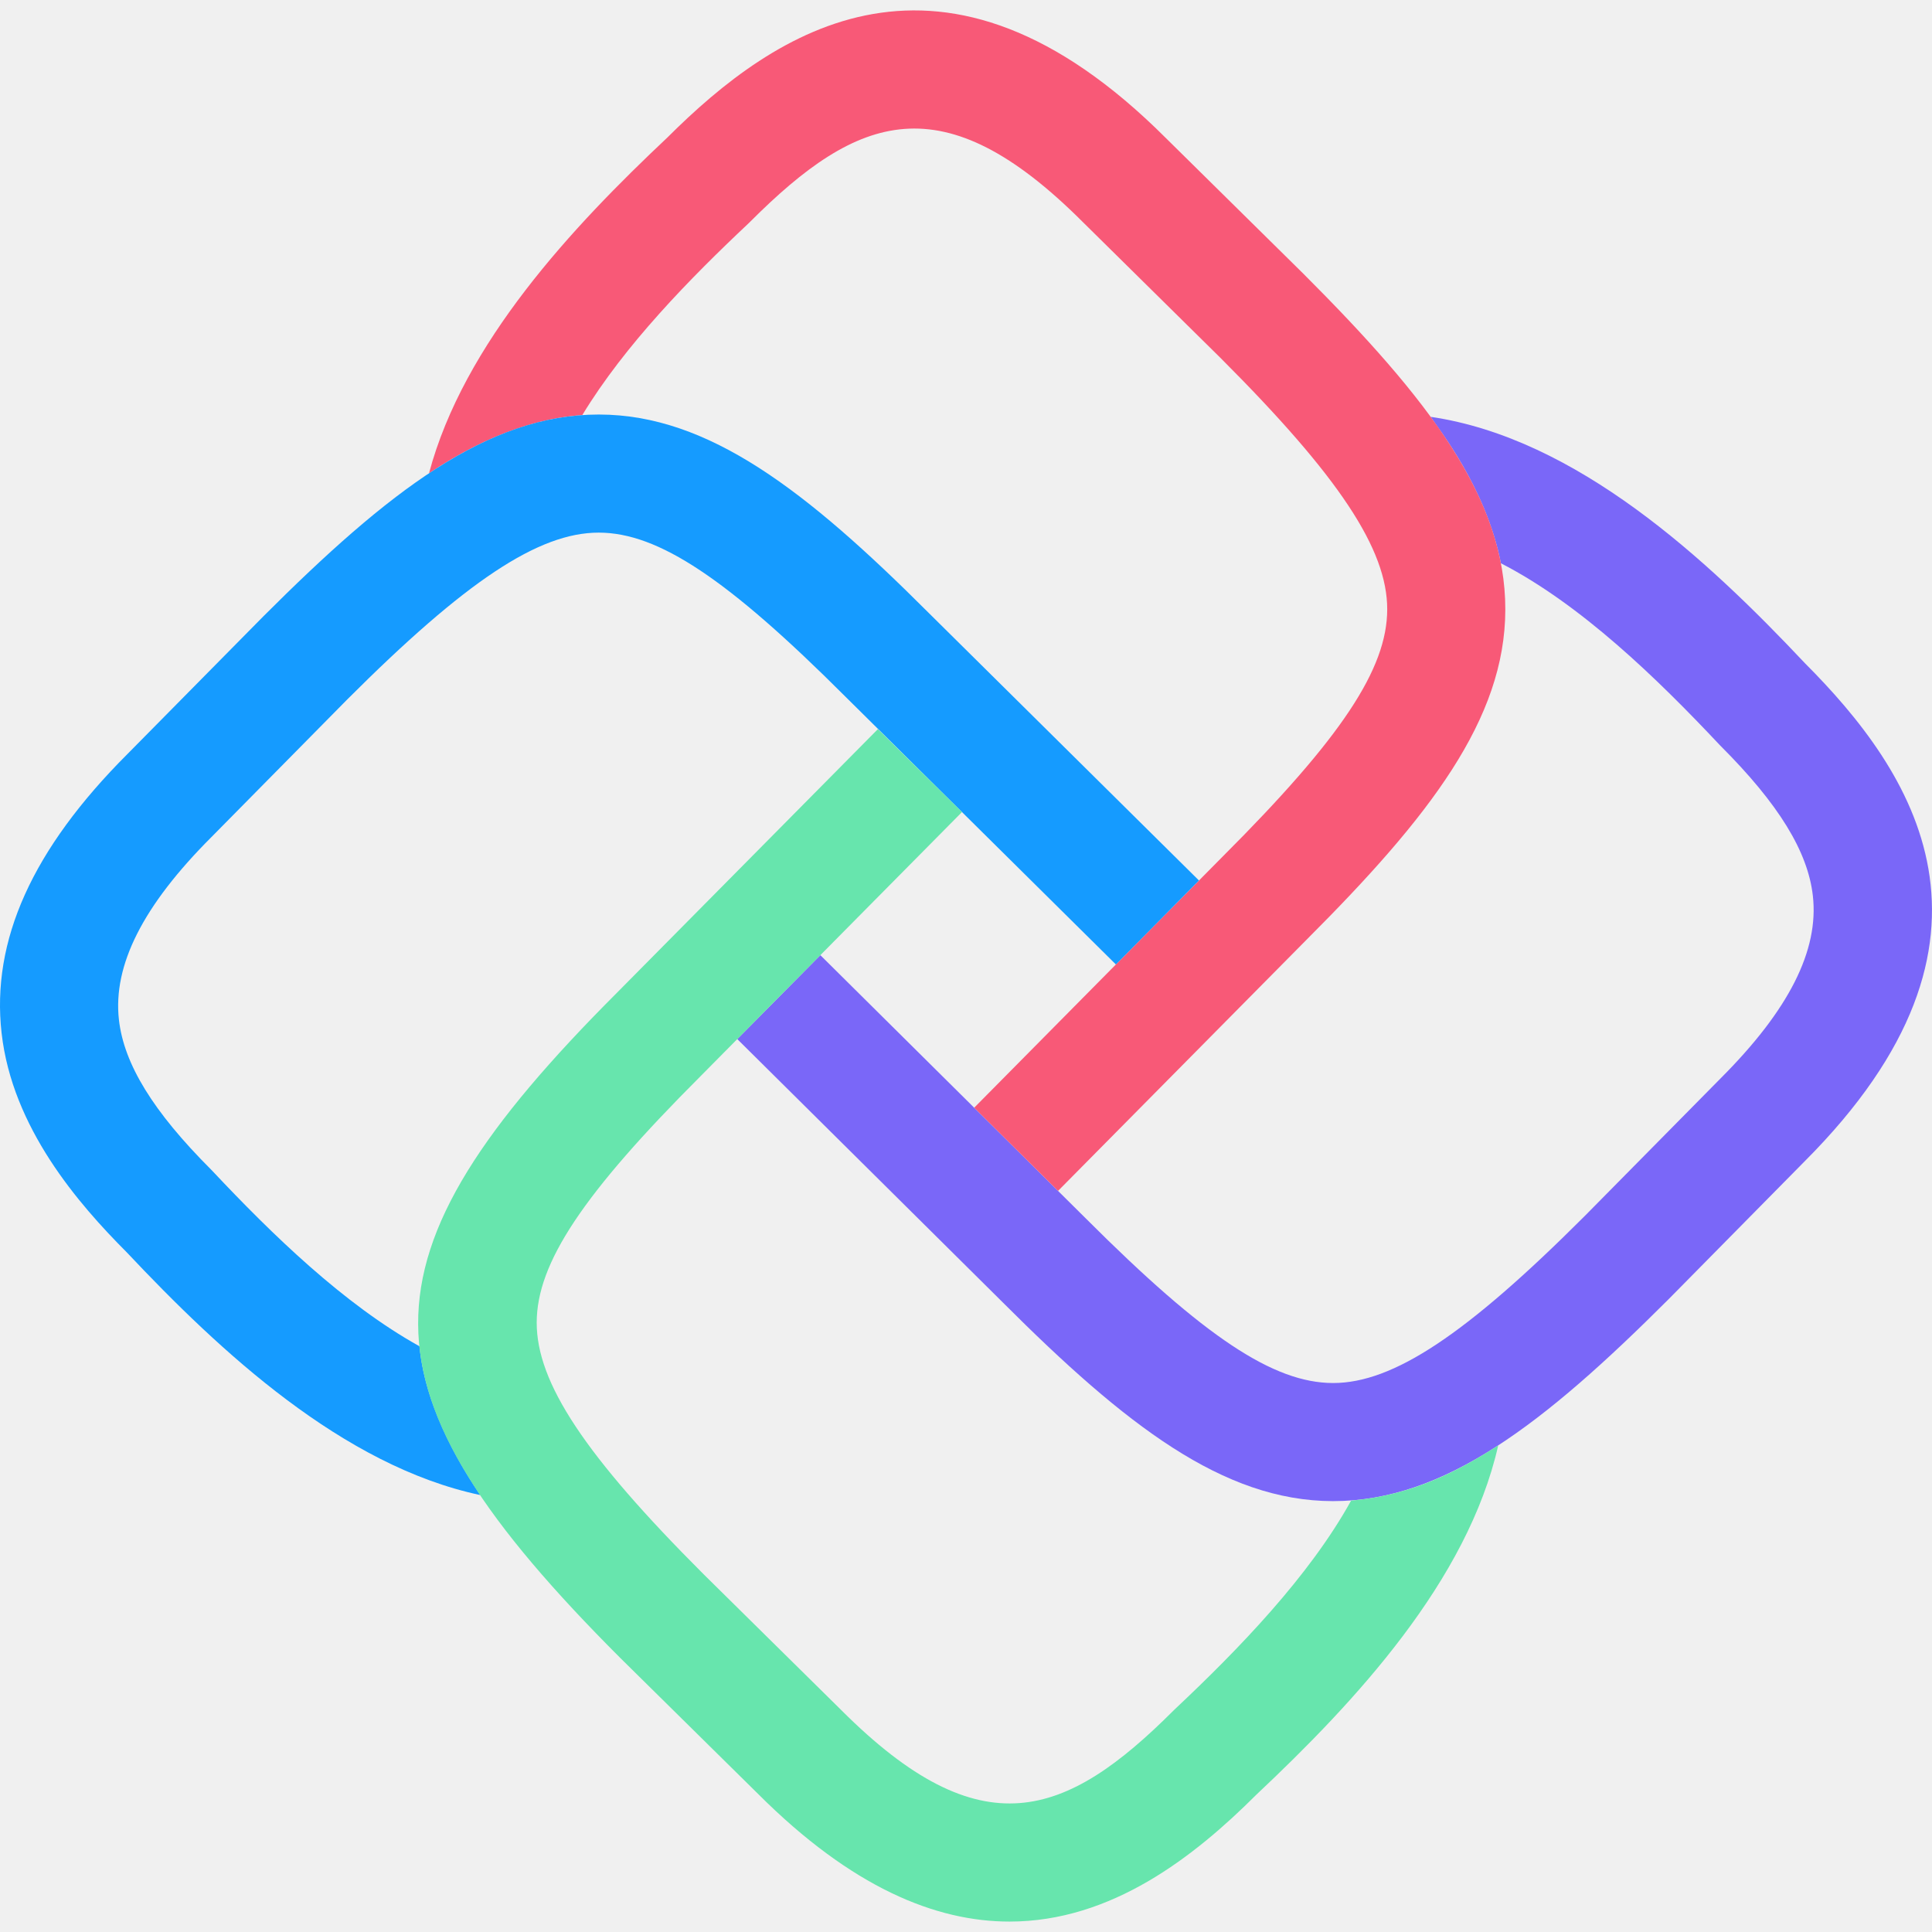
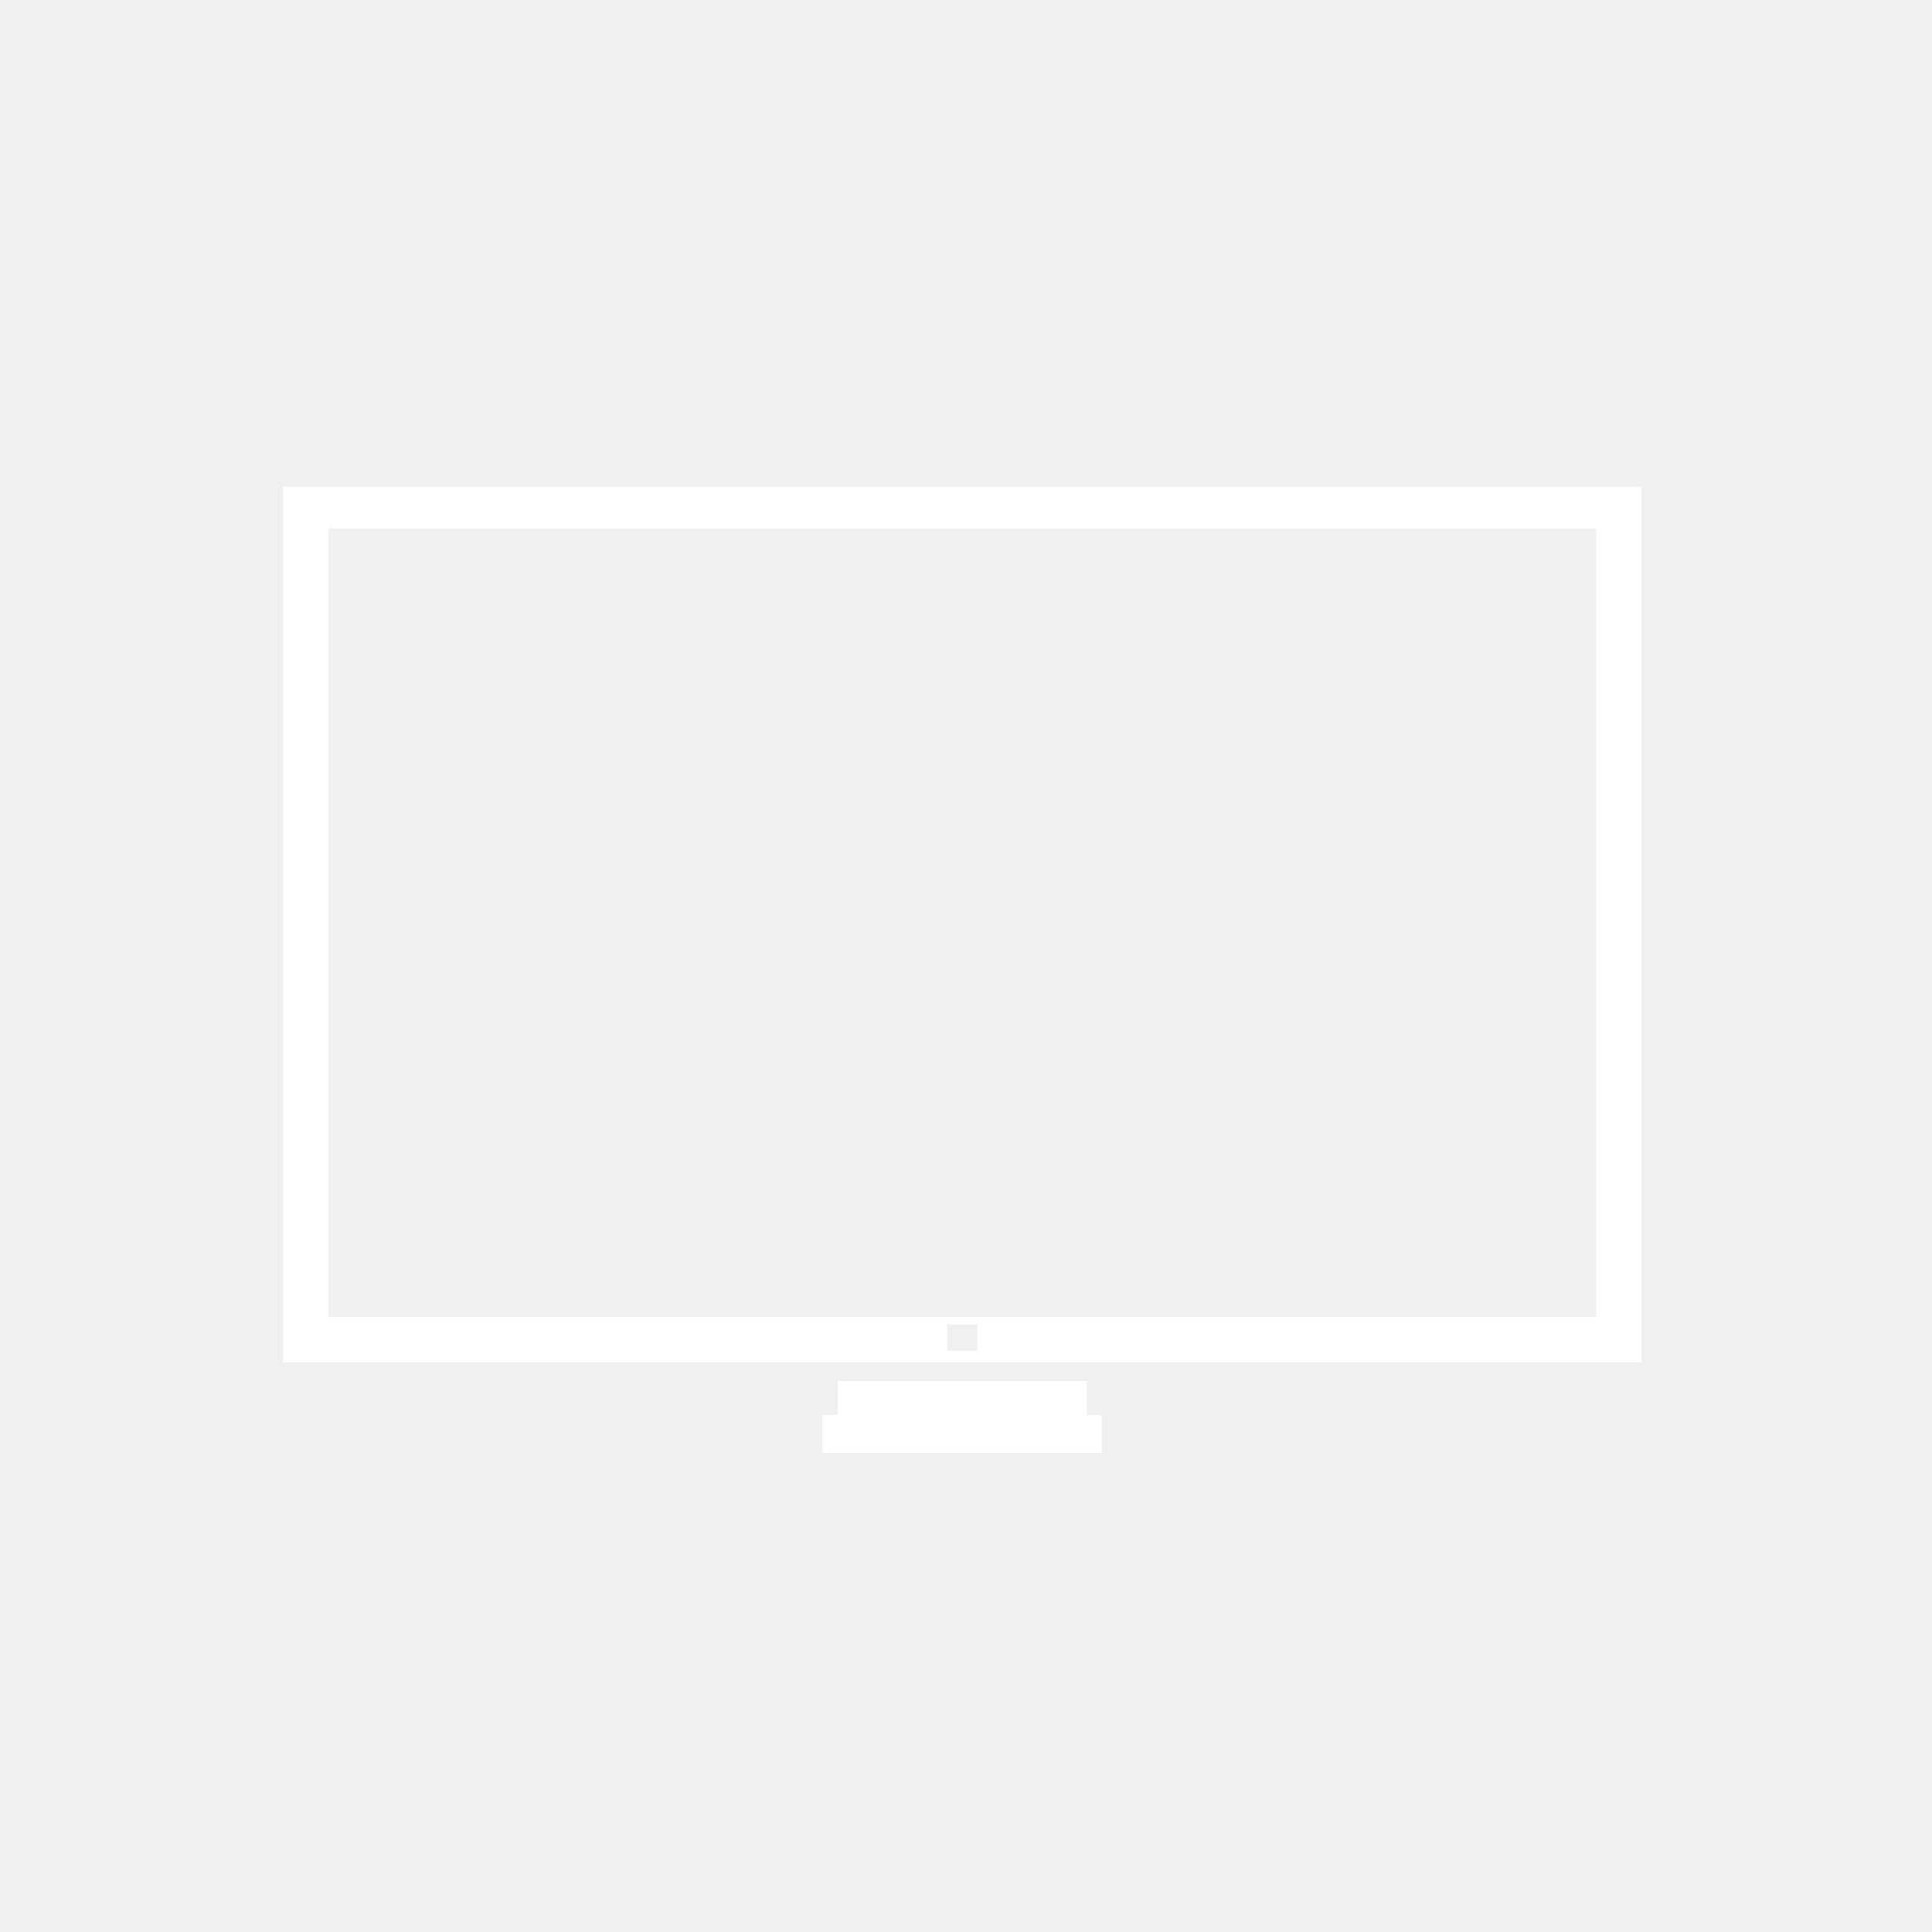
- <svg xmlns="http://www.w3.org/2000/svg" xmlns:xlink="http://www.w3.org/1999/xlink" width="450" height="450" viewBox="0 0 50.37 49.827" version="1.1" id="svg151">
-   <defs id="defs105">
-     <path id="aj28a0fd1a" d="M 1.738,0.156 3.927,2.323 2.347,3.919 0.101,1.81 Z" />
-     <path id="fdje57jgic" d="M 2.201,0.066 3.855,1.703 1.69,3.894 0.093,2.311 Z" />
-     <path id="6bg72xwlze" d="M 2.398,0.044 3.994,1.624 1.886,3.869 0.232,2.232 Z" />
-     <path id="eaqjnja8wg" d="M 1.736,0.023 3.981,2.132 2.344,3.786 0.156,1.619 Z" />
-   </defs>
-   <g fill="none" fill-rule="evenodd" id="g149" transform="translate(-2.9304427e-4,-1.6465461e-4)">
-     <g id="g147">
-       <g id="g145">
-         <path fill="#7a67f8" d="M 34.758,38.865 H 34.746 C 31.892,38.86 29.342,36.882 26.152,33.692 l -6.93,-6.873 2.166,-2.188 6.937,6.88 c 3.075,3.074 4.876,4.272 6.427,4.275 h 0.005 c 1.567,0 3.467,-1.262 6.558,-4.353 l 3.541,-3.587 c 1.784,-1.784 2.57,-3.34 2.408,-4.762 -0.13,-1.156 -0.894,-2.397 -2.401,-3.904 L 44.83,19.146 C 43.202,17.414 41.211,15.483 39.131,14.414 38.745,12.437 37.48,10.881 37.3,10.596 c 3.803,0.559 7.197,3.703 9.758,6.424 2.788,2.794 5.803,7.176 -0.018,12.996 l -3.54,3.588 c -3.251,3.25 -5.844,5.261 -8.742,5.261" id="path107" />
-         <path fill="#f85977" d="m 25.399,28.608 6.492,-6.562 c 3.076,-3.076 4.274,-4.877 4.276,-6.428 0.004,-1.567 -1.257,-3.469 -4.352,-6.563 L 28.228,5.515 C 24.58,1.867 22.369,2.699 19.561,5.507 L 19.528,5.54 c -1.54,1.448 -3.237,3.182 -4.346,5.01 -1.031,0.073 -2.361,0.424 -3.997,1.518 0.906,-3.397 3.737,-6.422 6.216,-8.755 2.794,-2.789 7.177,-5.804 12.997,0.017 l 3.588,3.54 c 3.255,3.256 5.266,5.851 5.26,8.754 -0.005,2.854 -1.982,5.404 -5.172,8.594 l -6.489,6.559 z" id="path109" />
-         <path fill="#159bff" d="M 12.522,38.707 C 8.939,37.946 5.746,34.972 3.308,32.382 2.035,31.106 0.321,29.13 0.042,26.663 c -0.274,-2.414 0.8,-4.795 3.283,-7.278 l 3.542,-3.588 c 3.25,-3.25 5.843,-5.261 8.74,-5.261 h 0.013 c 2.854,0.005 5.404,1.983 8.593,5.172 l 7.046,6.976 -2.165,2.19 -7.053,-6.983 c -3.076,-3.076 -4.876,-4.273 -6.427,-4.276 h -0.006 c -1.566,0 -3.466,1.261 -6.557,4.352 L 5.51,21.555 c -1.784,1.784 -2.57,3.34 -2.409,4.762 0.131,1.156 0.894,2.396 2.402,3.904 l 0.033,0.034 c 1.55,1.649 3.43,3.479 5.401,4.573 0.168,1.739 1.2,3.297 1.585,3.88" id="path111" />
-         <path fill="#67e5ad" d="m 26.32,49.827 c -1.925,0 -4.114,-0.886 -6.557,-3.33 l -3.588,-3.54 C 9.167,35.949 9.151,32.546 16.086,25.61 l 6.802,-6.872 2.193,2.162 -6.812,6.882 c -3.076,3.076 -4.273,4.877 -4.276,6.427 -0.003,1.568 1.258,3.47 4.352,6.563 l 3.588,3.541 c 3.646,3.647 5.858,2.816 8.666,0.008 l 0.034,-0.033 c 1.654,-1.555 3.5,-3.46 4.593,-5.437 1.661,-0.14 2.9,-0.841 3.835,-1.438 -0.8,3.537 -3.738,6.69 -6.302,9.102 -1.62,1.618 -3.777,3.312 -6.439,3.312" id="path113" />
-         <g transform="translate(21.154,18.577)" id="g120">
-           <mask id="8jptpqrneb" fill="#ffffff">
-             <use xlink:href="#aj28a0fd1a" id="use115" />
-           </mask>
-           <path d="M 0.101,1.81 1.738,0.156 3.927,2.323 2.347,3.919 Z" mask="url(#8jptpqrneb)" id="path118" />
-         </g>
-         <g transform="translate(27.404,20.981)" id="g127">
-           <mask id="b2iljpfwbd" fill="#ffffff">
-             <use xlink:href="#fdje57jgic" id="use122" />
-           </mask>
-           <path d="M 2.201,0.066 3.855,1.703 1.69,3.894 0.093,2.311 Z" mask="url(#b2iljpfwbd)" id="path125" />
-         </g>
-         <g transform="translate(18.99,24.587)" id="g134">
-           <mask id="gj70tyfpnf" fill="#ffffff">
-             <use xlink:href="#6bg72xwlze" id="use129" />
-           </mask>
-           <path d="M 1.886,3.869 0.232,2.232 2.398,0.044 3.994,1.624 Z" mask="url(#gj70tyfpnf)" id="path132" />
-         </g>
-         <g transform="translate(25.24,26.99)" id="g141">
-           <mask id="z7vhvduckh" fill="#ffffff">
-             <use xlink:href="#eaqjnja8wg" id="use136" />
-           </mask>
-           <path d="M 3.981,2.132 2.344,3.786 0.156,1.619 1.736,0.023 Z" mask="url(#z7vhvduckh)" id="path139" />
-         </g>
-       </g>
-     </g>
-   </g>
+ <svg xmlns="http://www.w3.org/2000/svg" version="1.1" width="512" height="512">
+   <path d="M0 0 C118.8 0 237.6 0 360 0 C360 76.56 360 153.12 360 232 C241.2 232 122.4 232 0 232 C0 155.44 0 78.88 0 0 Z M12 11 C12 79.97 12 148.94 12 220 C122.88 220 233.76 220 348 220 C348 151.03 348 82.06 348 11 C237.12 11 126.24 11 12 11 Z M176 222 C176 224.31 176 226.62 176 229 C178.64 229 181.28 229 184 229 C184 226.69 184 224.38 184 222 C181.36 222 178.72 222 176 222 Z " fill="#FFFFFF" transform="translate(75,129)" />
+   <path d="M0 0 C21.78 0 43.56 0 66 0 C66 2.97 66 5.94 66 9 C67.32 9 68.64 9 70 9 C70 12.3 70 15.6 70 19 C45.58 19 21.16 19 -4 19 C-4 15.7 -4 12.4 -4 9 C-2.68 9 -1.36 9 0 9 C0 6.03 0 3.06 0 0 Z " fill="#FFFFFF" transform="translate(222,366)" />
</svg>
